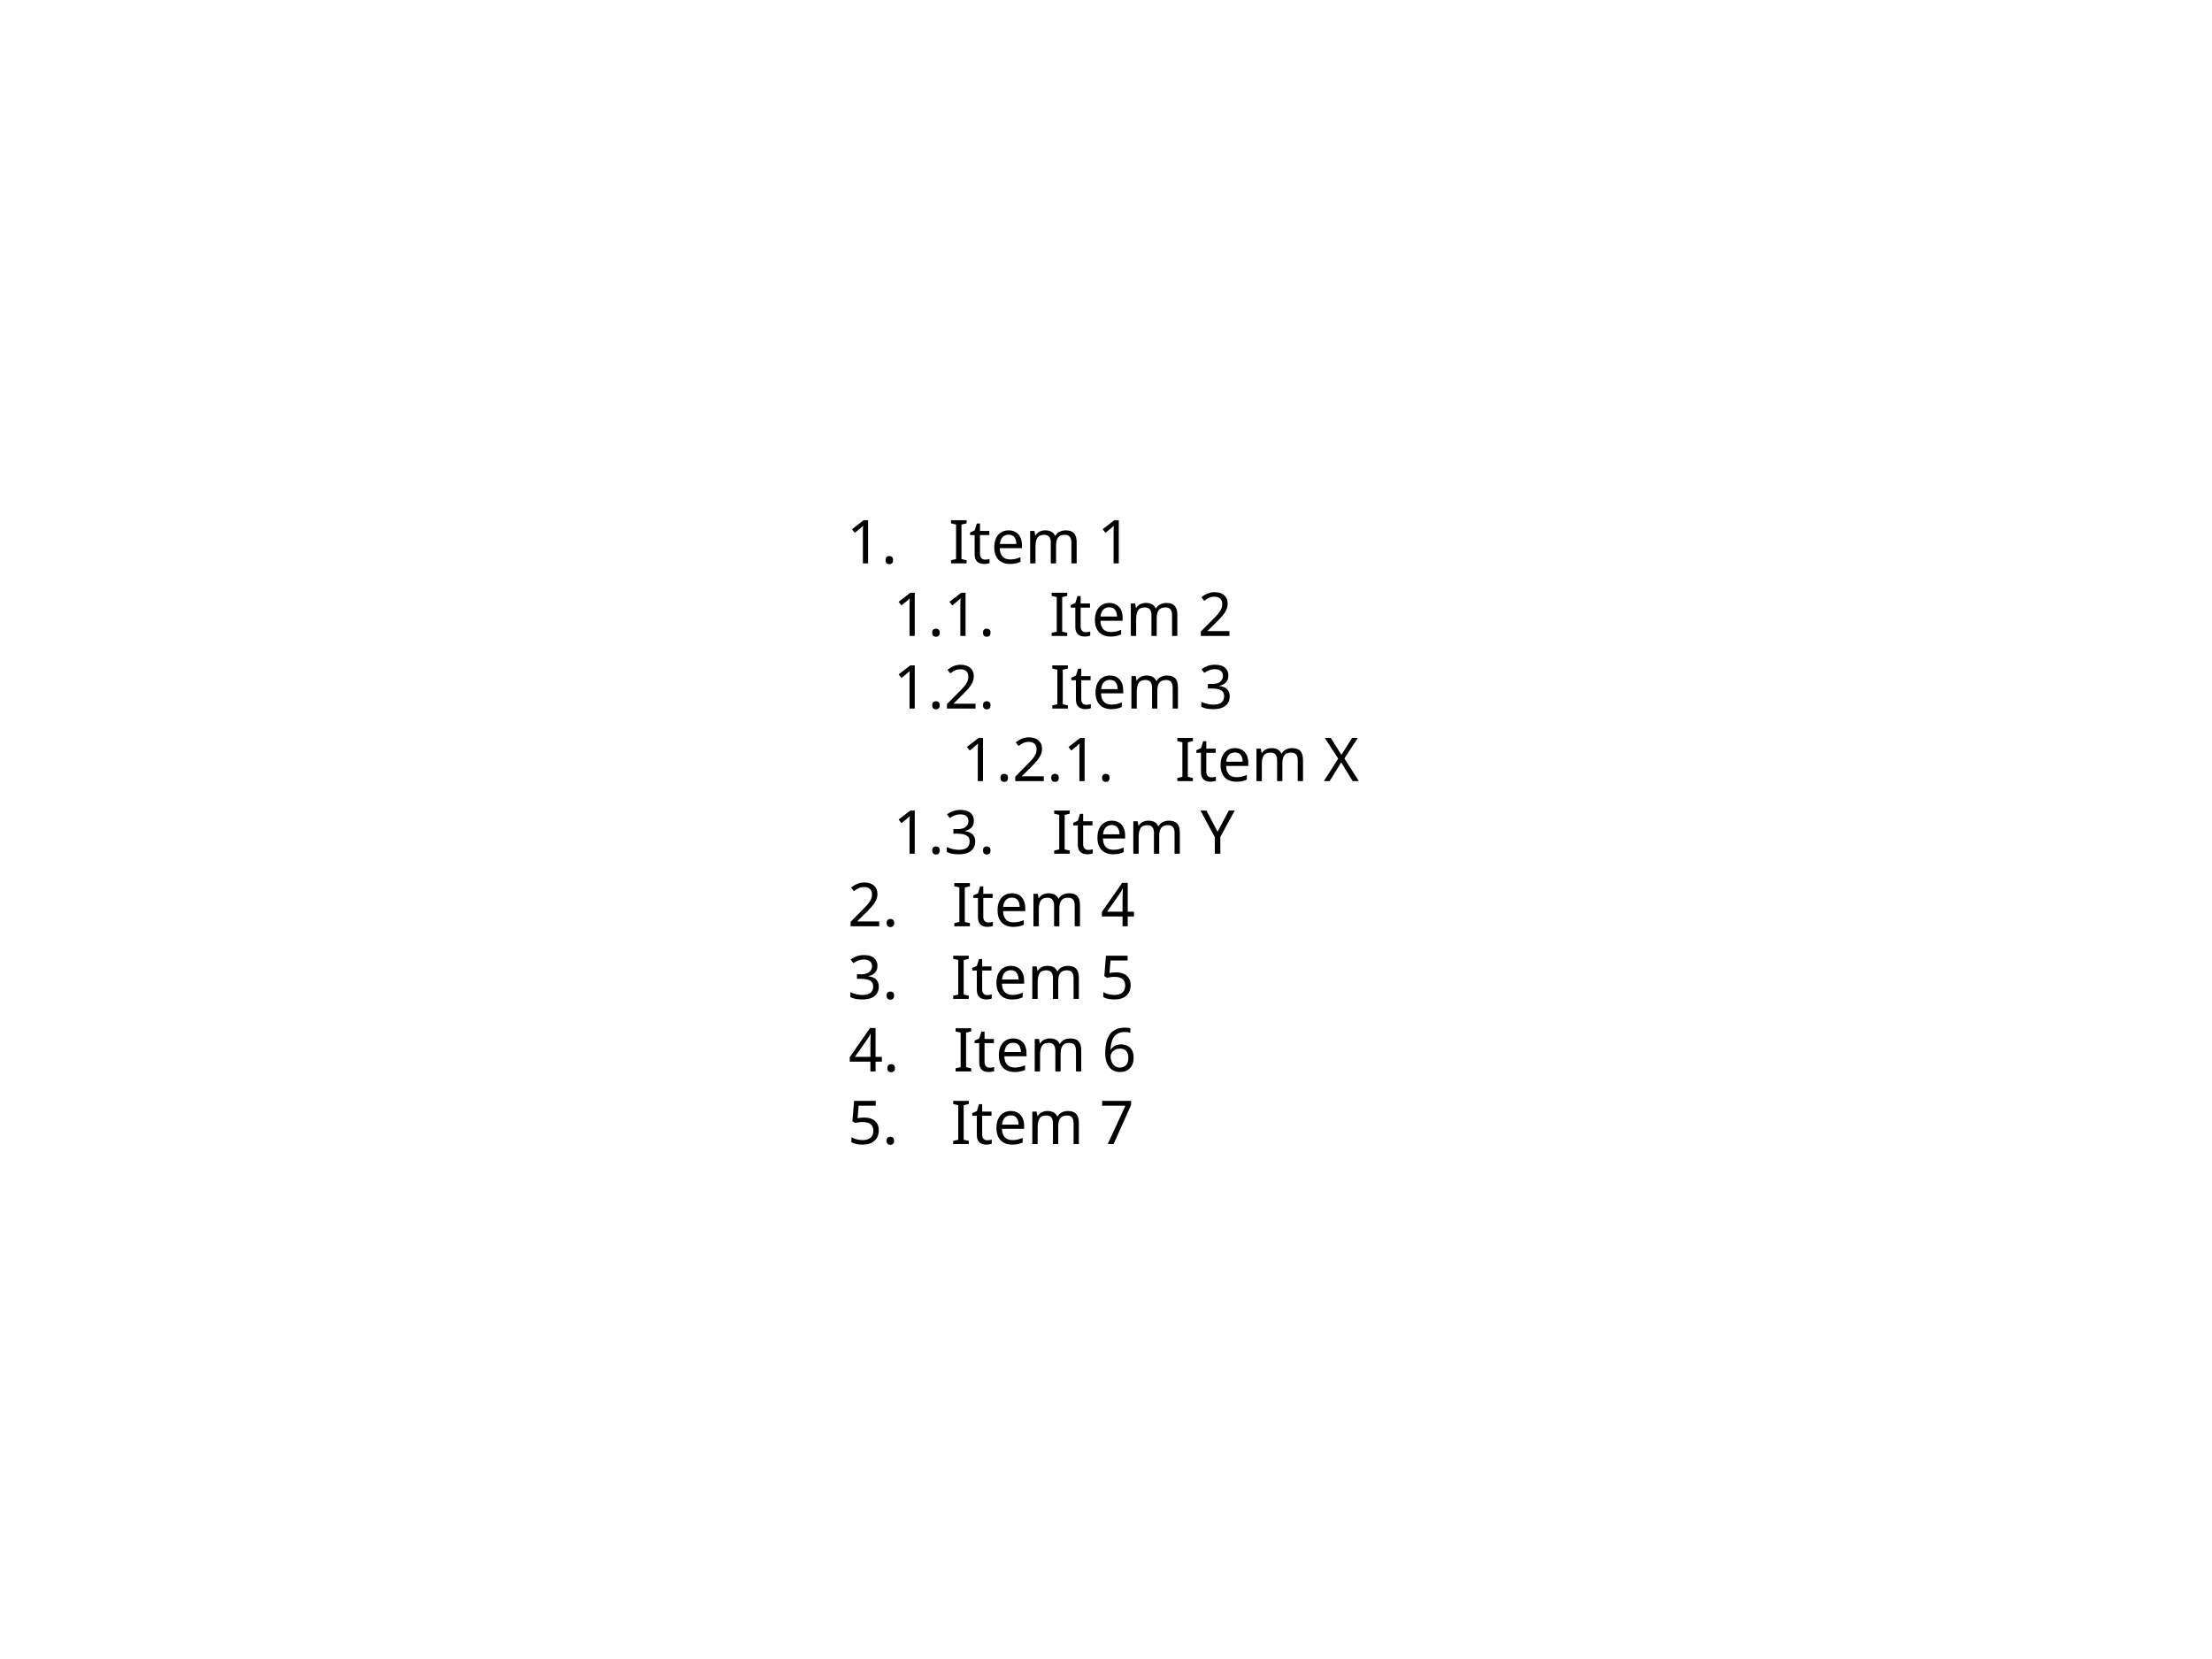
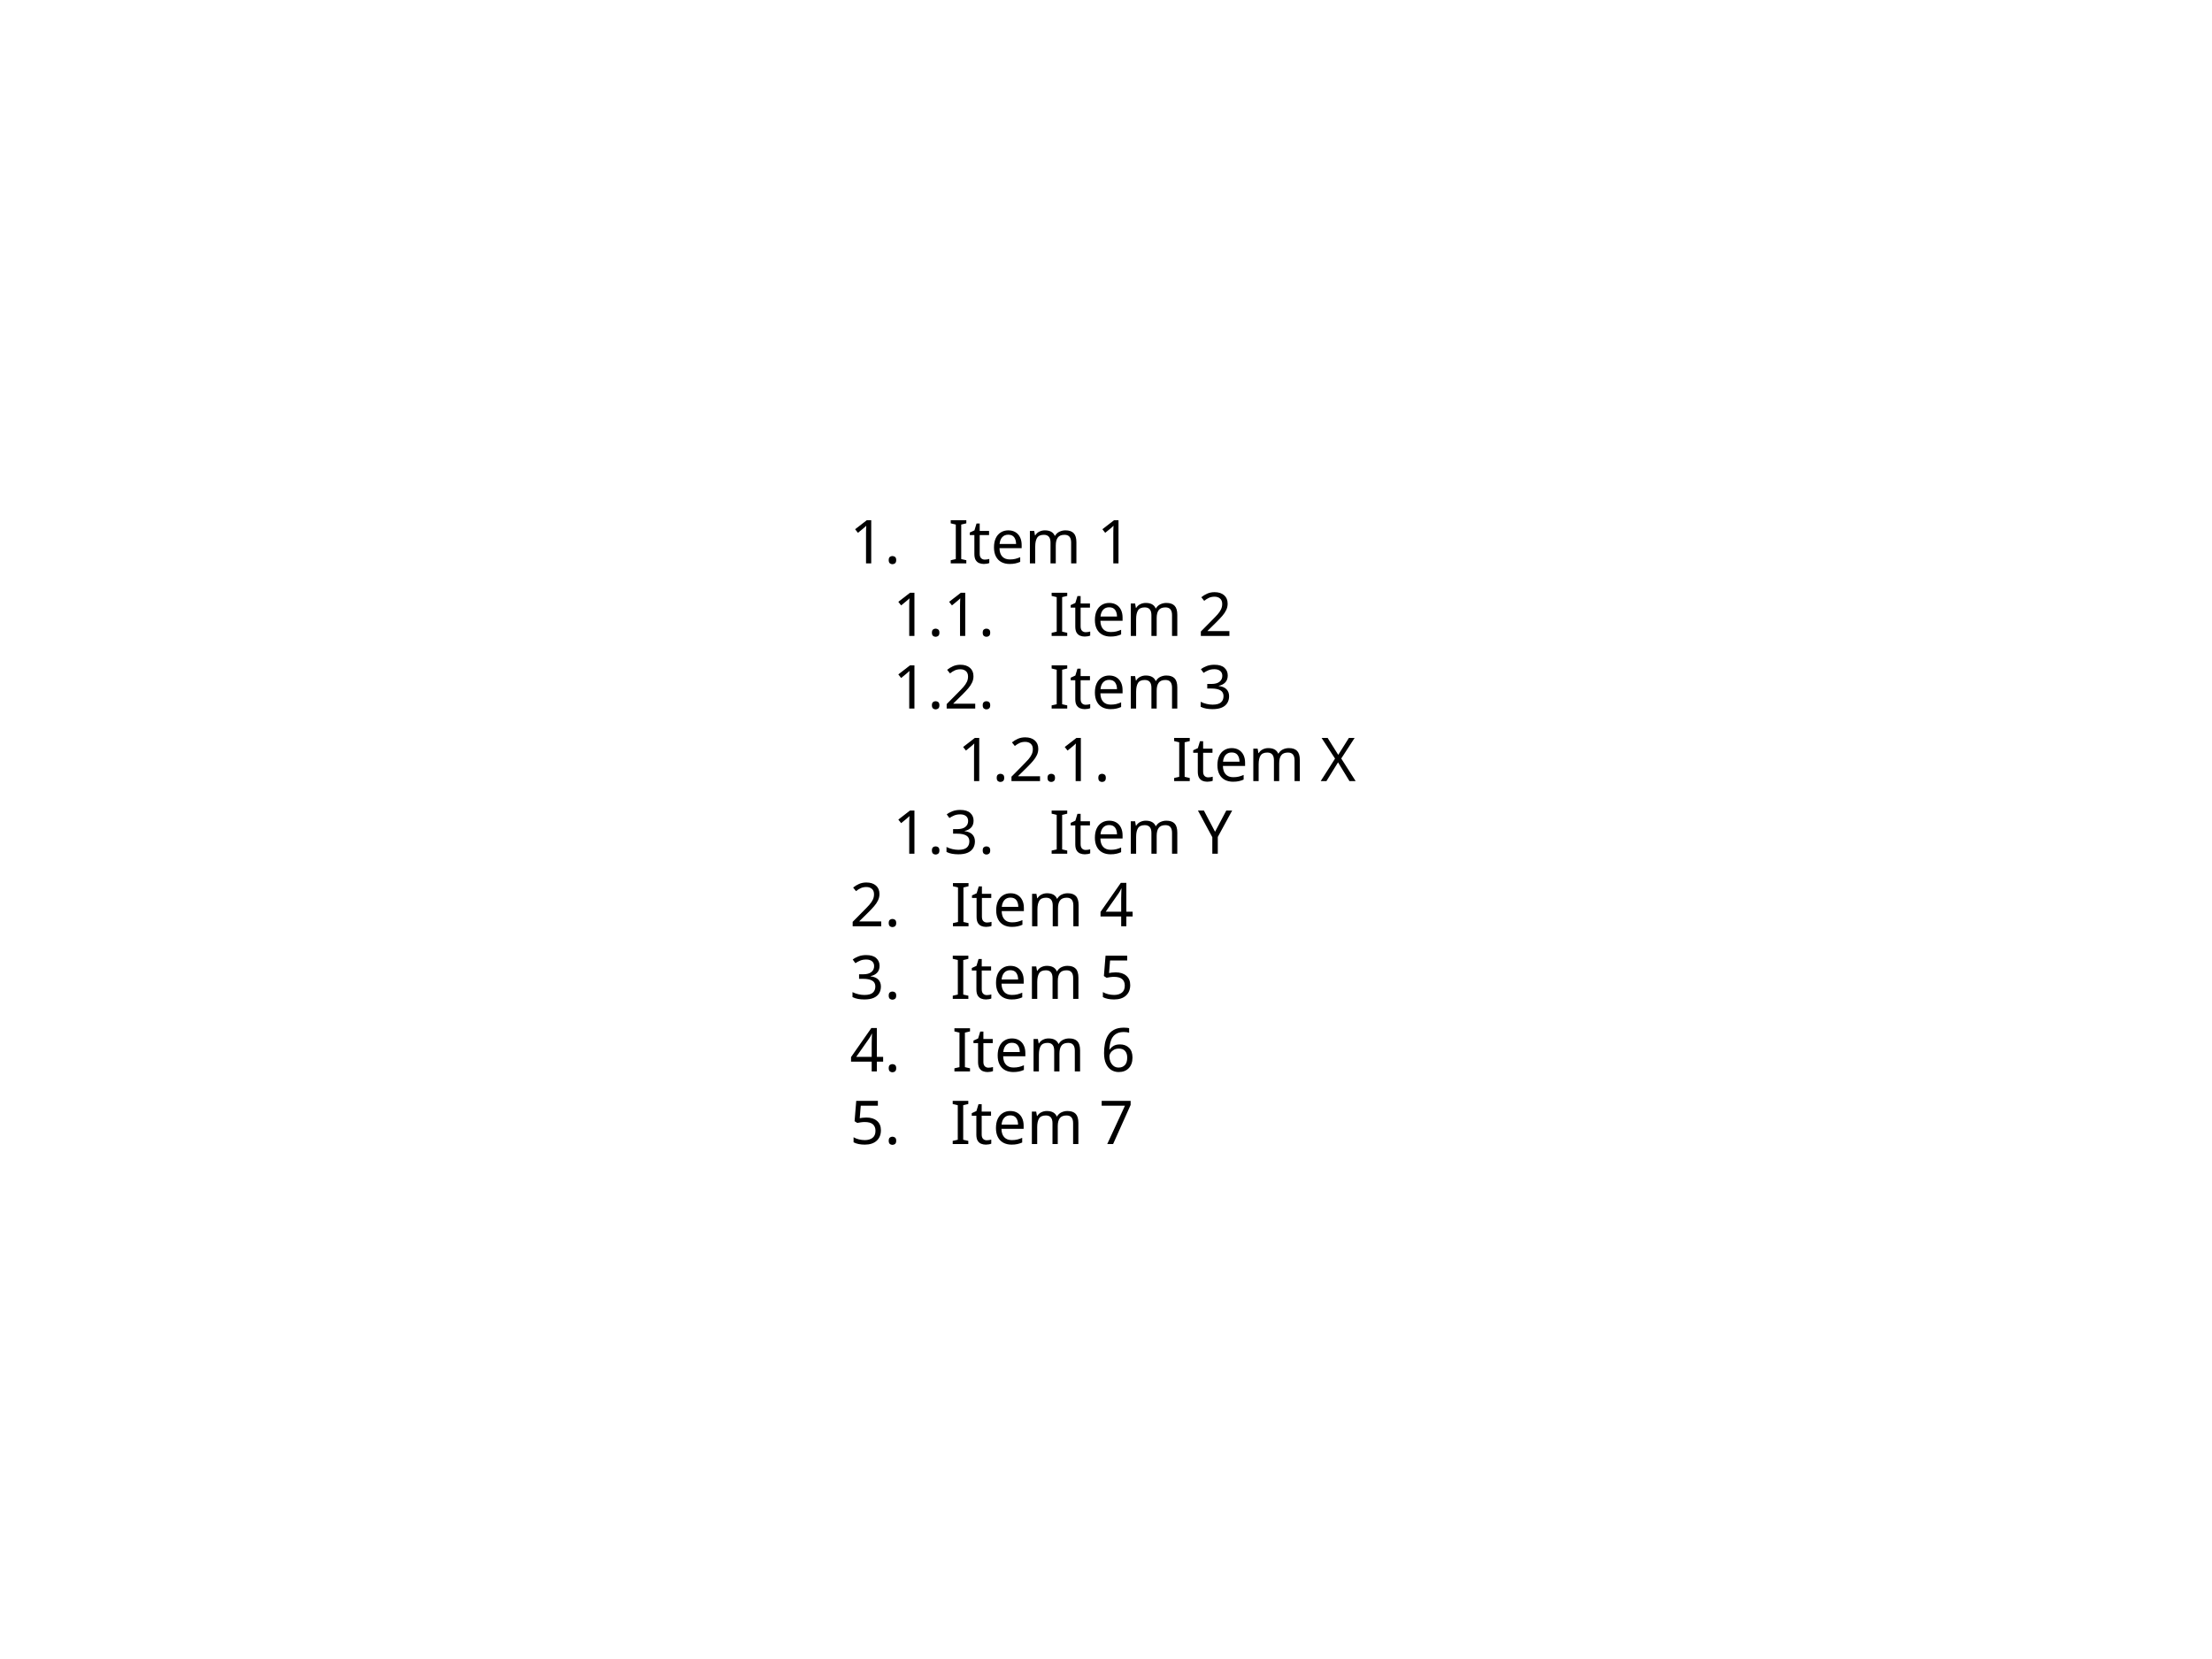
<svg xmlns="http://www.w3.org/2000/svg" width="1024" height="768">
-   <text x="403.687" y="260.8" text-anchor="middle" font-family="sans-serif" font-size="28" style="fill:black;">
+   <text x="393.378" y="260.8" text-anchor="start" font-family="sans-serif" font-size="28" style="fill:black;">
    <tspan font-variant-numeric="lining-nums">1.</tspan>
  </text>
-   <text x="481.556" y="260.8" text-anchor="middle" font-family="sans-serif" font-size="28" style="fill:black;">
+   <text x="438.995" y="260.8" text-anchor="start" font-family="sans-serif" font-size="28" style="fill:black;">
    <tspan font-variant-numeric="lining-nums">Item 1</tspan>
  </text>
-   <text x="437.044" y="294.4" text-anchor="middle" font-family="sans-serif" font-size="28" style="fill:black;">
+   <text x="413.378" y="294.4" text-anchor="start" font-family="sans-serif" font-size="28" style="fill:black;">
    <tspan font-variant-numeric="lining-nums">1.1.</tspan>
  </text>
-   <text x="528.161" y="294.4" text-anchor="middle" font-family="sans-serif" font-size="28" style="fill:black;">
+   <text x="485.71" y="294.4" text-anchor="start" font-family="sans-serif" font-size="28" style="fill:black;">
    <tspan font-variant-numeric="lining-nums">Item 2</tspan>
  </text>
-   <text x="437.044" y="328.0" text-anchor="middle" font-family="sans-serif" font-size="28" style="fill:black;">
+   <text x="413.378" y="328.0" text-anchor="start" font-family="sans-serif" font-size="28" style="fill:black;">
    <tspan font-variant-numeric="lining-nums">1.2.</tspan>
  </text>
-   <text x="528.441" y="328.0" text-anchor="middle" font-family="sans-serif" font-size="28" style="fill:black;">
+   <text x="485.71" y="328.0" text-anchor="start" font-family="sans-serif" font-size="28" style="fill:black;">
    <tspan font-variant-numeric="lining-nums">Item 3</tspan>
  </text>
-   <text x="480.401" y="361.6" text-anchor="middle" font-family="sans-serif" font-size="28" style="fill:black;">
+   <text x="443.378" y="361.6" text-anchor="start" font-family="sans-serif" font-size="28" style="fill:black;">
    <tspan font-variant-numeric="lining-nums">1.2.1.</tspan>
  </text>
-   <text x="586.523" y="361.6" text-anchor="middle" font-family="sans-serif" font-size="28" style="fill:black;">
+   <text x="542.425" y="361.6" text-anchor="start" font-family="sans-serif" font-size="28" style="fill:black;">
    <tspan font-variant-numeric="lining-nums">Item X</tspan>
  </text>
-   <text x="437.044" y="395.2" text-anchor="middle" font-family="sans-serif" font-size="28" style="fill:black;">
+   <text x="413.378" y="395.2" text-anchor="start" font-family="sans-serif" font-size="28" style="fill:black;">
    <tspan font-variant-numeric="lining-nums">1.3.</tspan>
  </text>
-   <text x="529.234" y="395.2" text-anchor="middle" font-family="sans-serif" font-size="28" style="fill:black;">
+   <text x="485.71" y="395.2" text-anchor="start" font-family="sans-serif" font-size="28" style="fill:black;">
    <tspan font-variant-numeric="lining-nums">Item Y</tspan>
  </text>
-   <text x="404.199" y="428.8" text-anchor="middle" font-family="sans-serif" font-size="28" style="fill:black;">
+   <text x="393.378" y="428.8" text-anchor="start" font-family="sans-serif" font-size="28" style="fill:black;">
    <tspan font-variant-numeric="lining-nums">2.</tspan>
  </text>
-   <text x="483.087" y="428.8" text-anchor="middle" font-family="sans-serif" font-size="28" style="fill:black;">
+   <text x="440.021" y="428.8" text-anchor="start" font-family="sans-serif" font-size="28" style="fill:black;">
    <tspan font-variant-numeric="lining-nums">Item 4</tspan>
  </text>
-   <text x="404.158" y="462.4" text-anchor="middle" font-family="sans-serif" font-size="28" style="fill:black;">
+   <text x="393.378" y="462.4" text-anchor="start" font-family="sans-serif" font-size="28" style="fill:black;">
    <tspan font-variant-numeric="lining-nums">3.</tspan>
  </text>
-   <text x="482.567" y="462.4" text-anchor="middle" font-family="sans-serif" font-size="28" style="fill:black;">
+   <text x="439.938" y="462.4" text-anchor="start" font-family="sans-serif" font-size="28" style="fill:black;">
    <tspan font-variant-numeric="lining-nums">Item 5</tspan>
  </text>
-   <text x="404.541" y="496.0" text-anchor="middle" font-family="sans-serif" font-size="28" style="fill:black;">
+   <text x="393.378" y="496.0" text-anchor="start" font-family="sans-serif" font-size="28" style="fill:black;">
    <tspan font-variant-numeric="lining-nums">4.</tspan>
  </text>
-   <text x="483.675" y="496.0" text-anchor="middle" font-family="sans-serif" font-size="28" style="fill:black;">
+   <text x="440.704" y="496.0" text-anchor="start" font-family="sans-serif" font-size="28" style="fill:black;">
    <tspan font-variant-numeric="lining-nums">Item 6</tspan>
  </text>
-   <text x="404.144" y="529.6" text-anchor="middle" font-family="sans-serif" font-size="28" style="fill:black;">
+   <text x="393.378" y="529.6" text-anchor="start" font-family="sans-serif" font-size="28" style="fill:black;">
    <tspan font-variant-numeric="lining-nums">5.</tspan>
  </text>
-   <text x="482.567" y="529.6" text-anchor="middle" font-family="sans-serif" font-size="28" style="fill:black;">
+   <text x="439.911" y="529.6" text-anchor="start" font-family="sans-serif" font-size="28" style="fill:black;">
    <tspan font-variant-numeric="lining-nums">Item 7</tspan>
  </text>
</svg>
